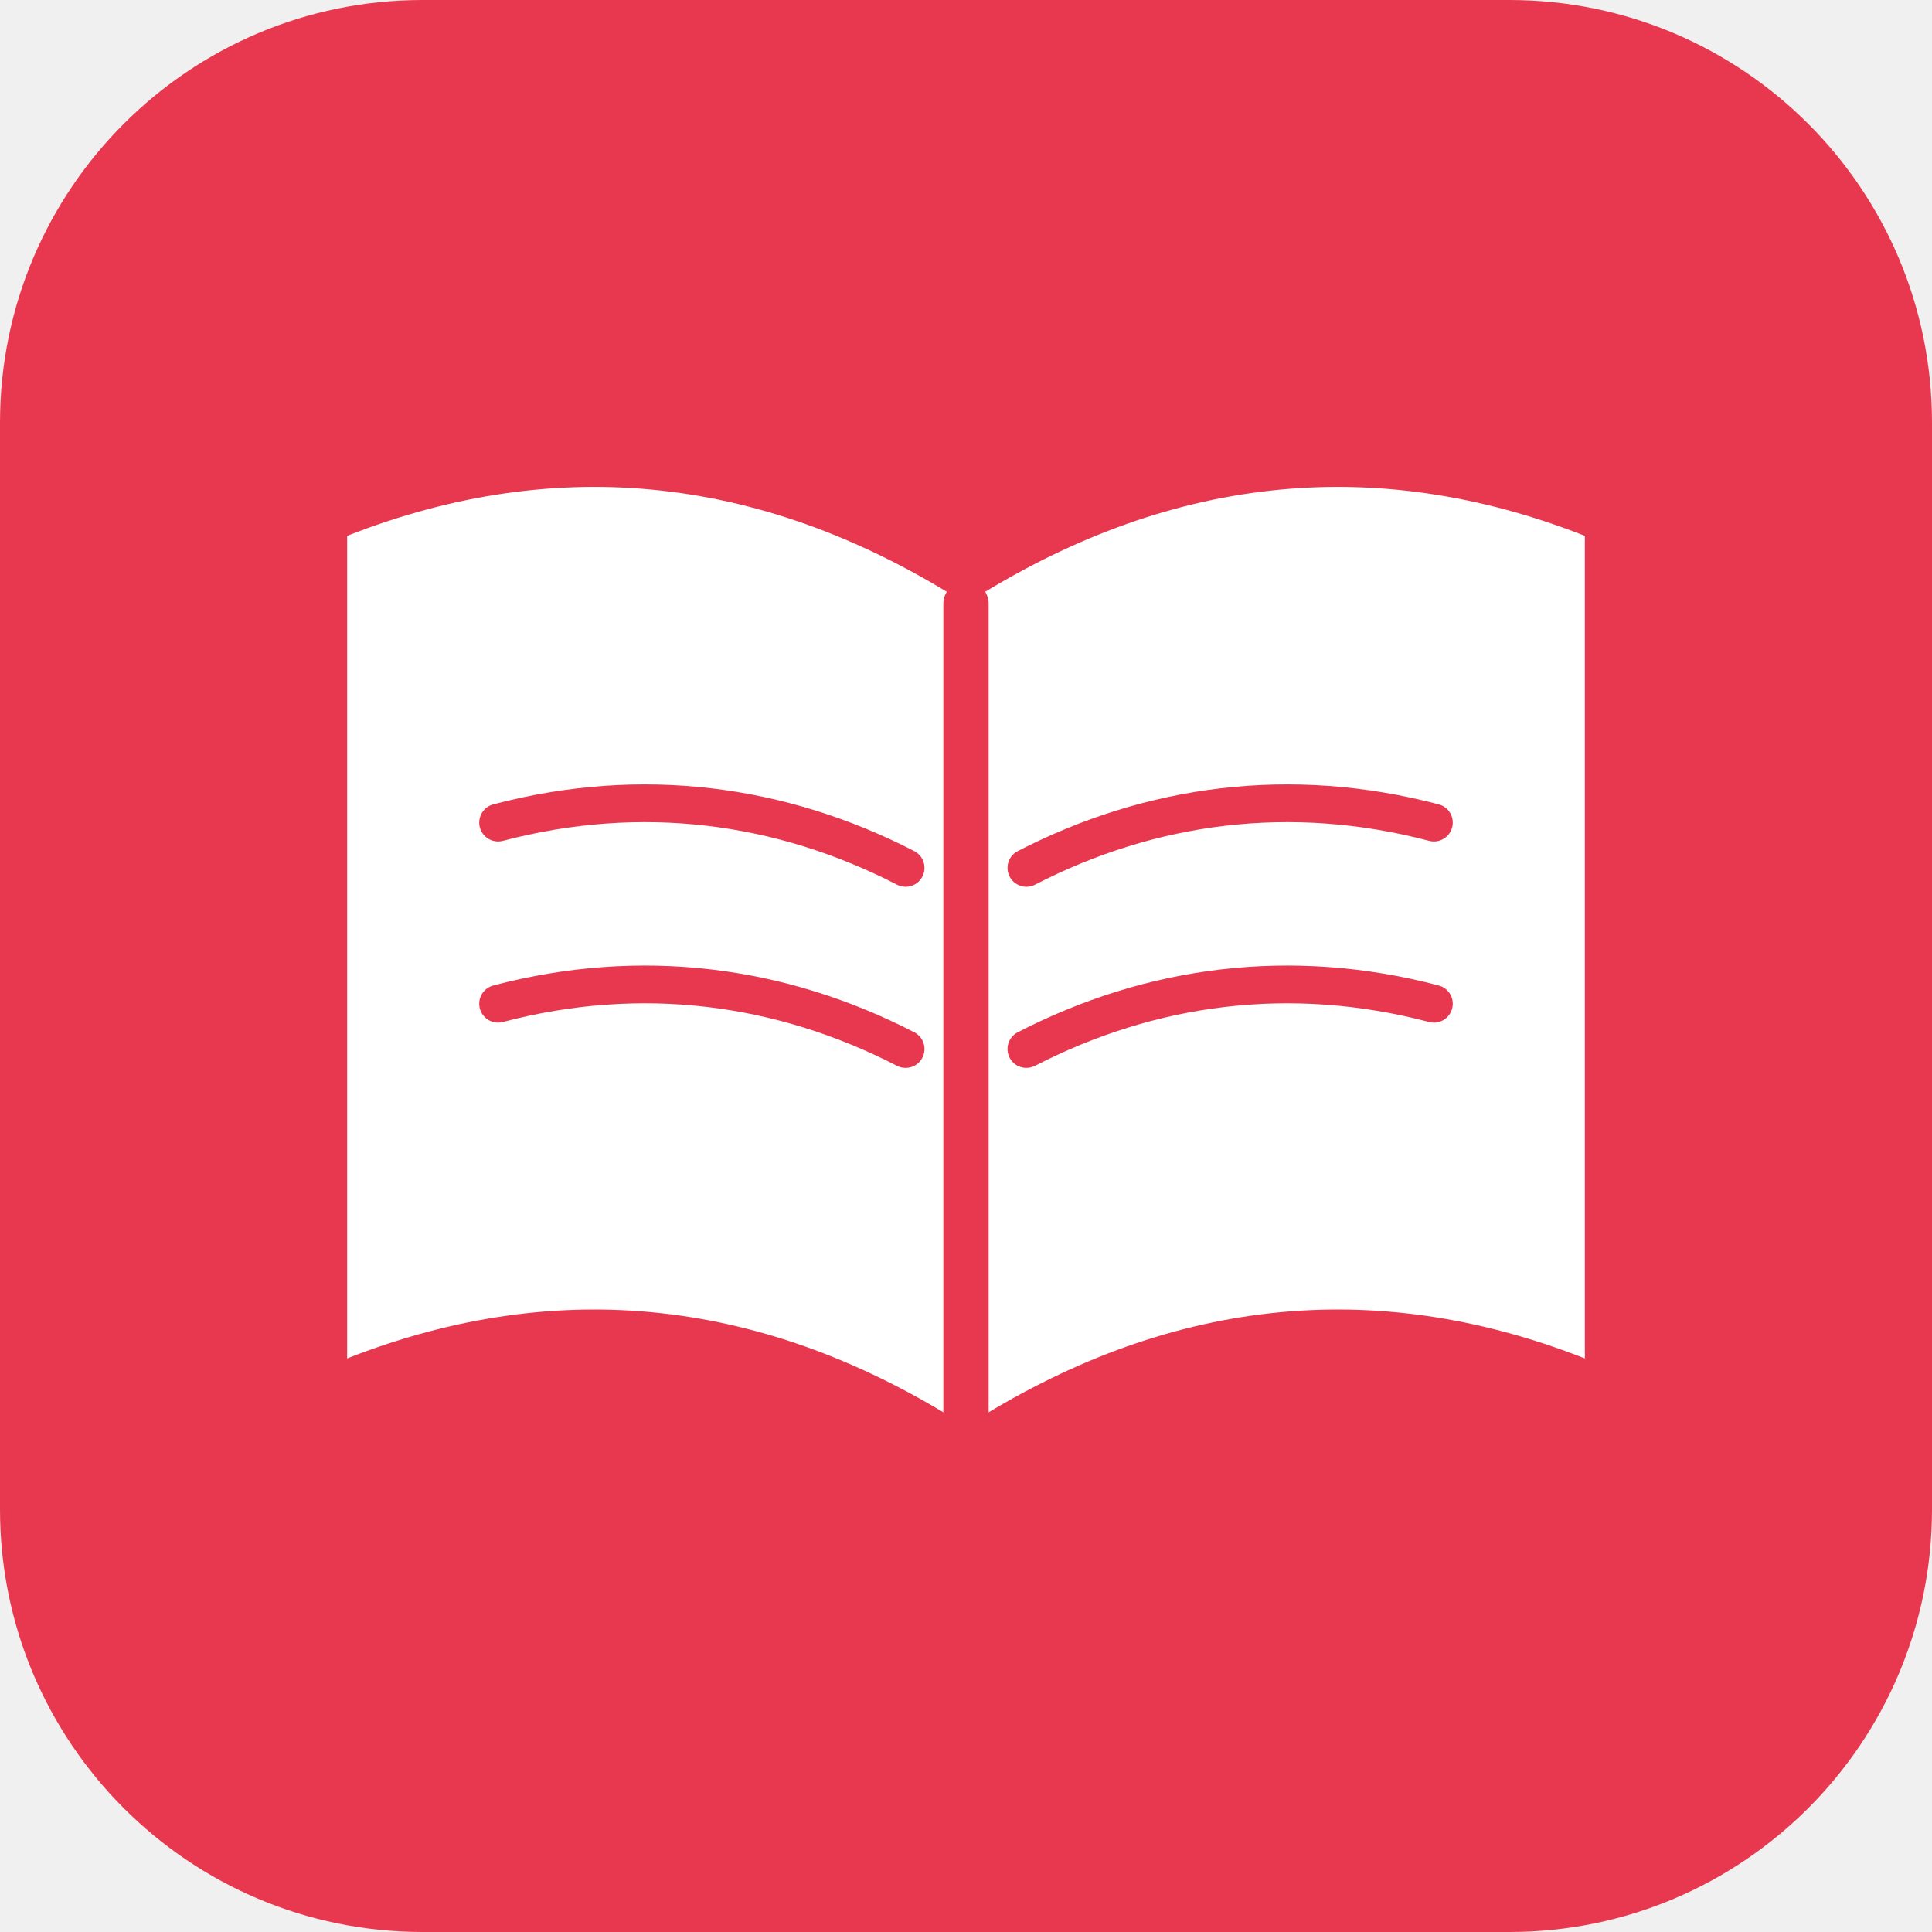
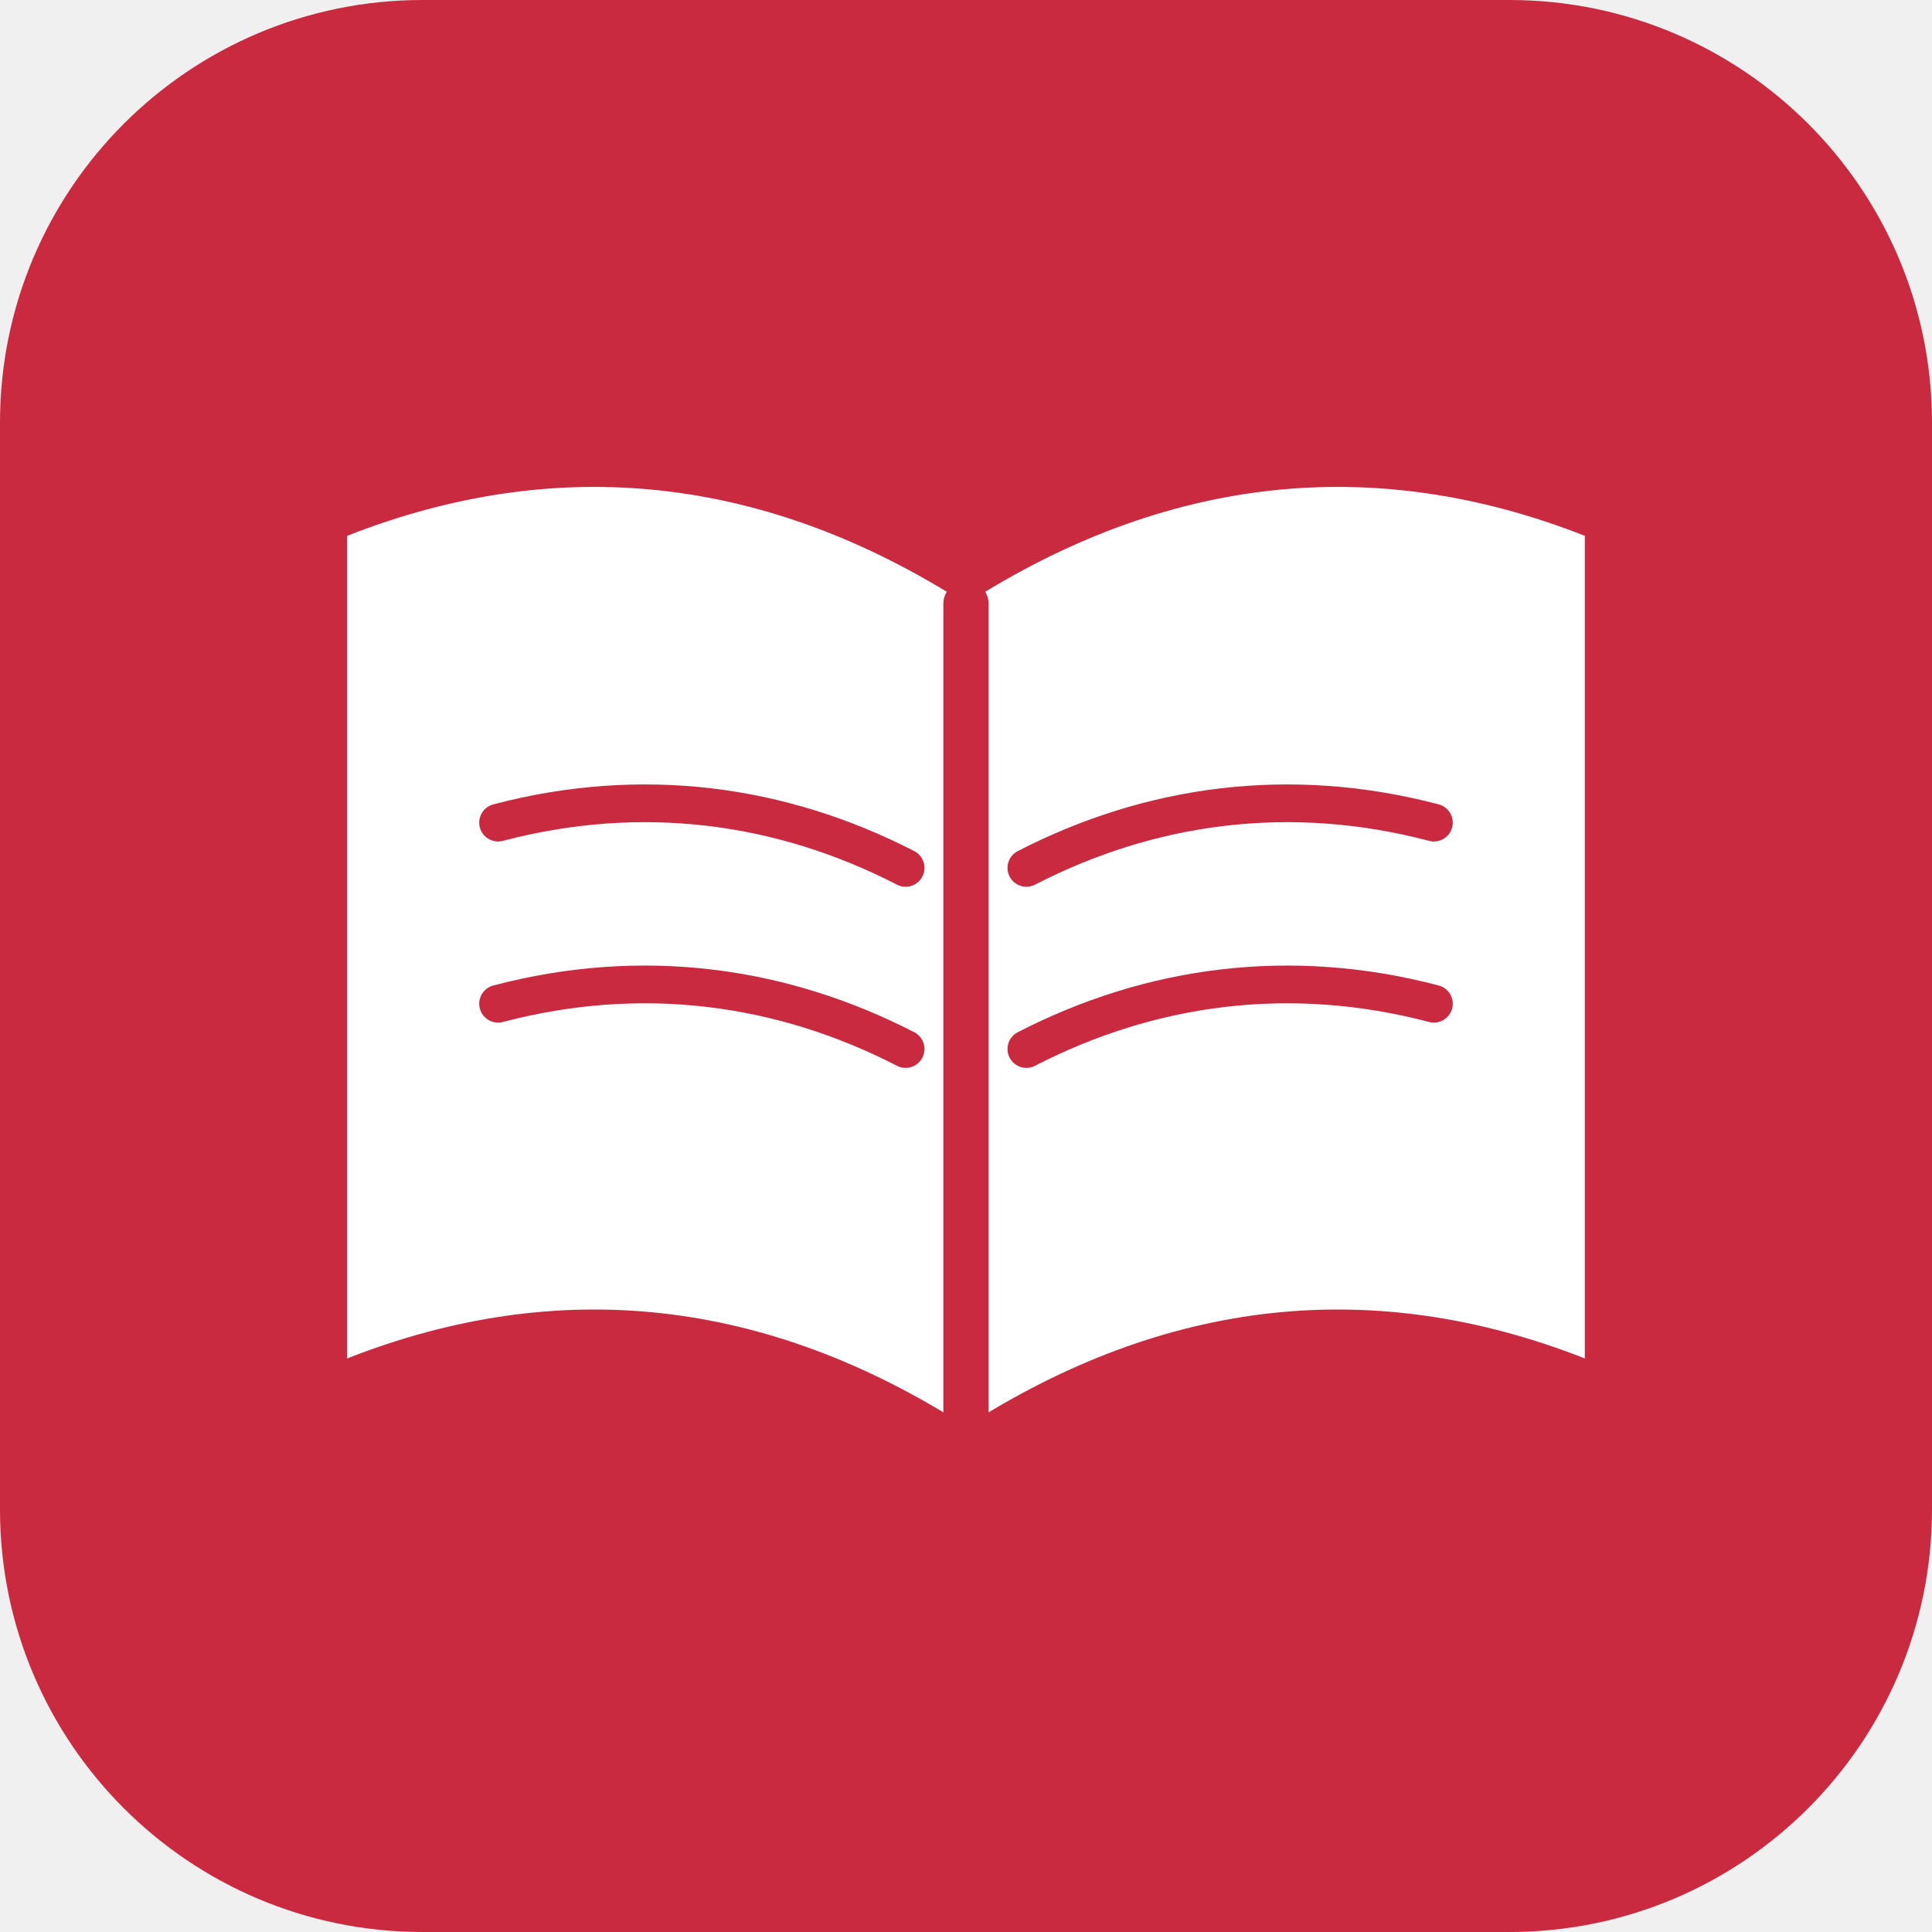
<svg xmlns="http://www.w3.org/2000/svg" viewBox="0 0 512 512">
-   <rect width="512" height="512" rx="112" fill="#e8384f" />
+   <rect width="512" height="512" rx="112" fill="#c92a40" />
  <path d="M92 142c56-22 111-16 164 18v218c-53-34-108-40-164-18z" fill="#fff" />
  <path d="M420 142c-56-22-111-16-164 18v218c53-34 108-40 164-18z" fill="#fff" />
-   <path d="M256 160v218" fill="none" stroke="#e8384f" stroke-width="12" stroke-linecap="round" />
-   <path d="M132 218c38-10 75-5 108 12M132 266c38-10 75-5 108 12M380 218c-38-10-75-5-108 12M380 266c-38-10-75-5-108 12" fill="none" stroke="#e8384f" stroke-width="10" stroke-linecap="round" />
+   <path d="M256 160v218" fill="none" stroke="#c92a40" stroke-width="12" stroke-linecap="round" />
+   <path d="M132 218c38-10 75-5 108 12M132 266c38-10 75-5 108 12M380 218c-38-10-75-5-108 12M380 266c-38-10-75-5-108 12" fill="none" stroke="#c92a40" stroke-width="10" stroke-linecap="round" />
</svg>
